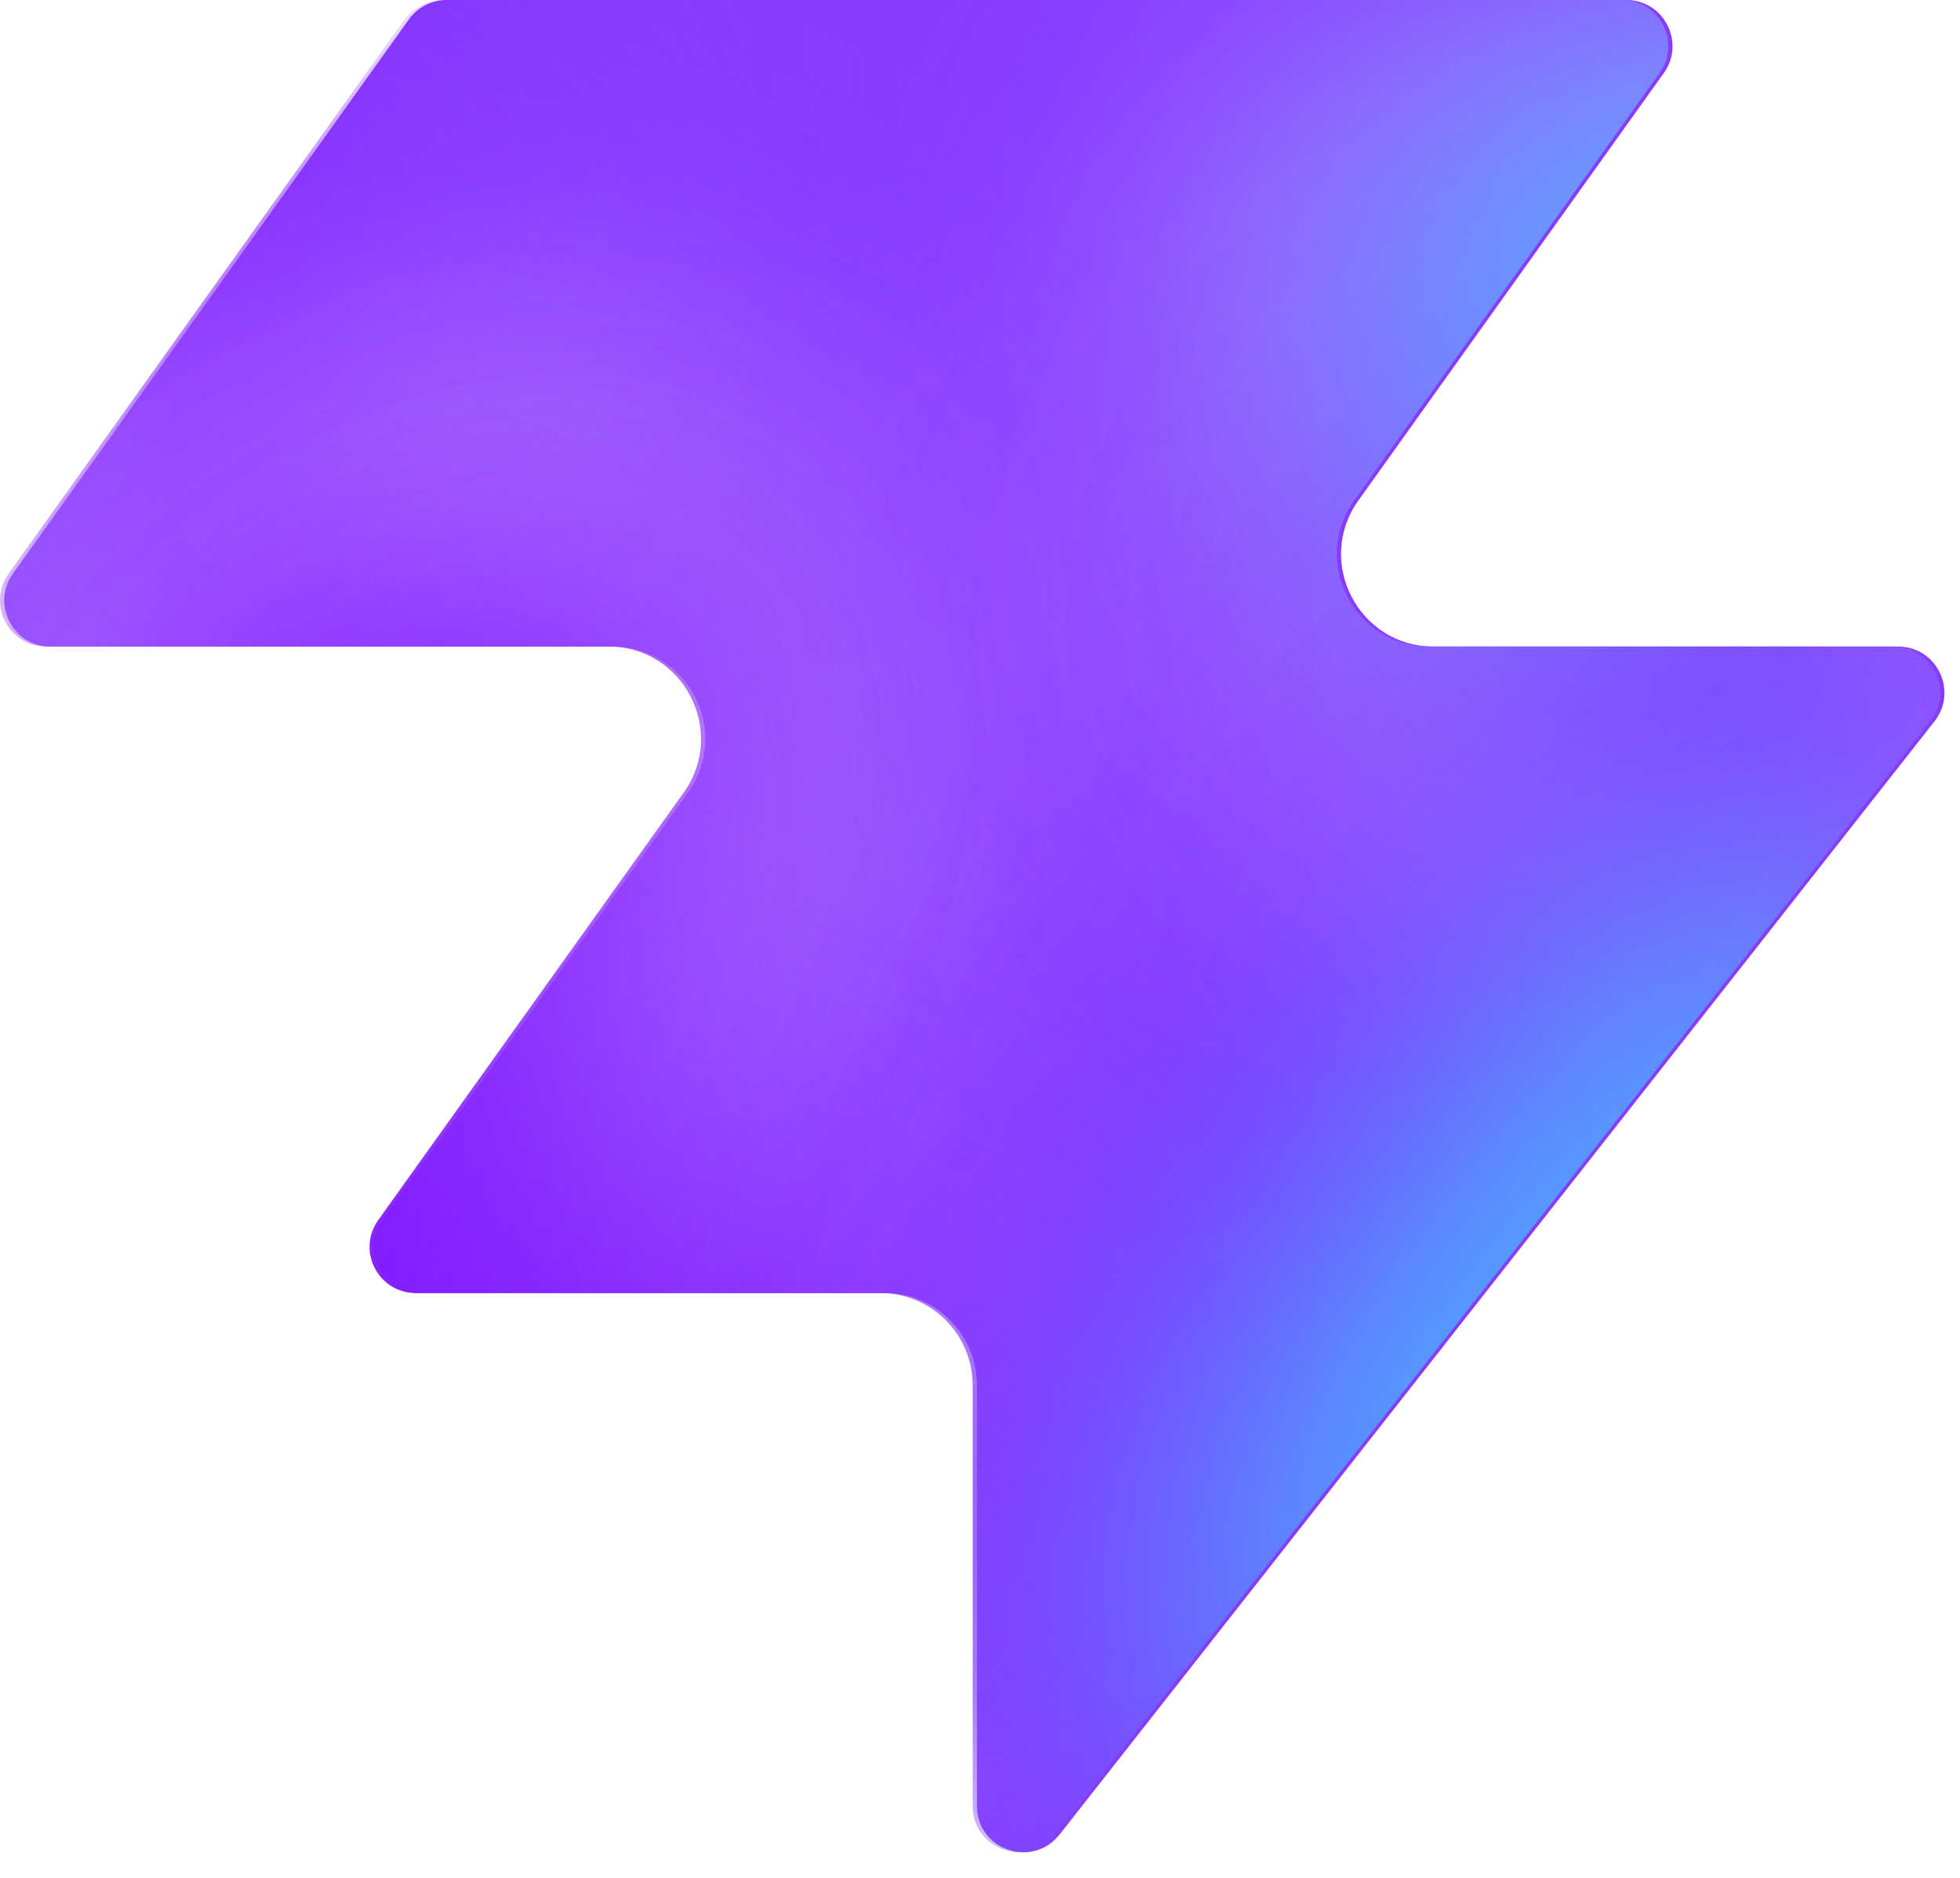
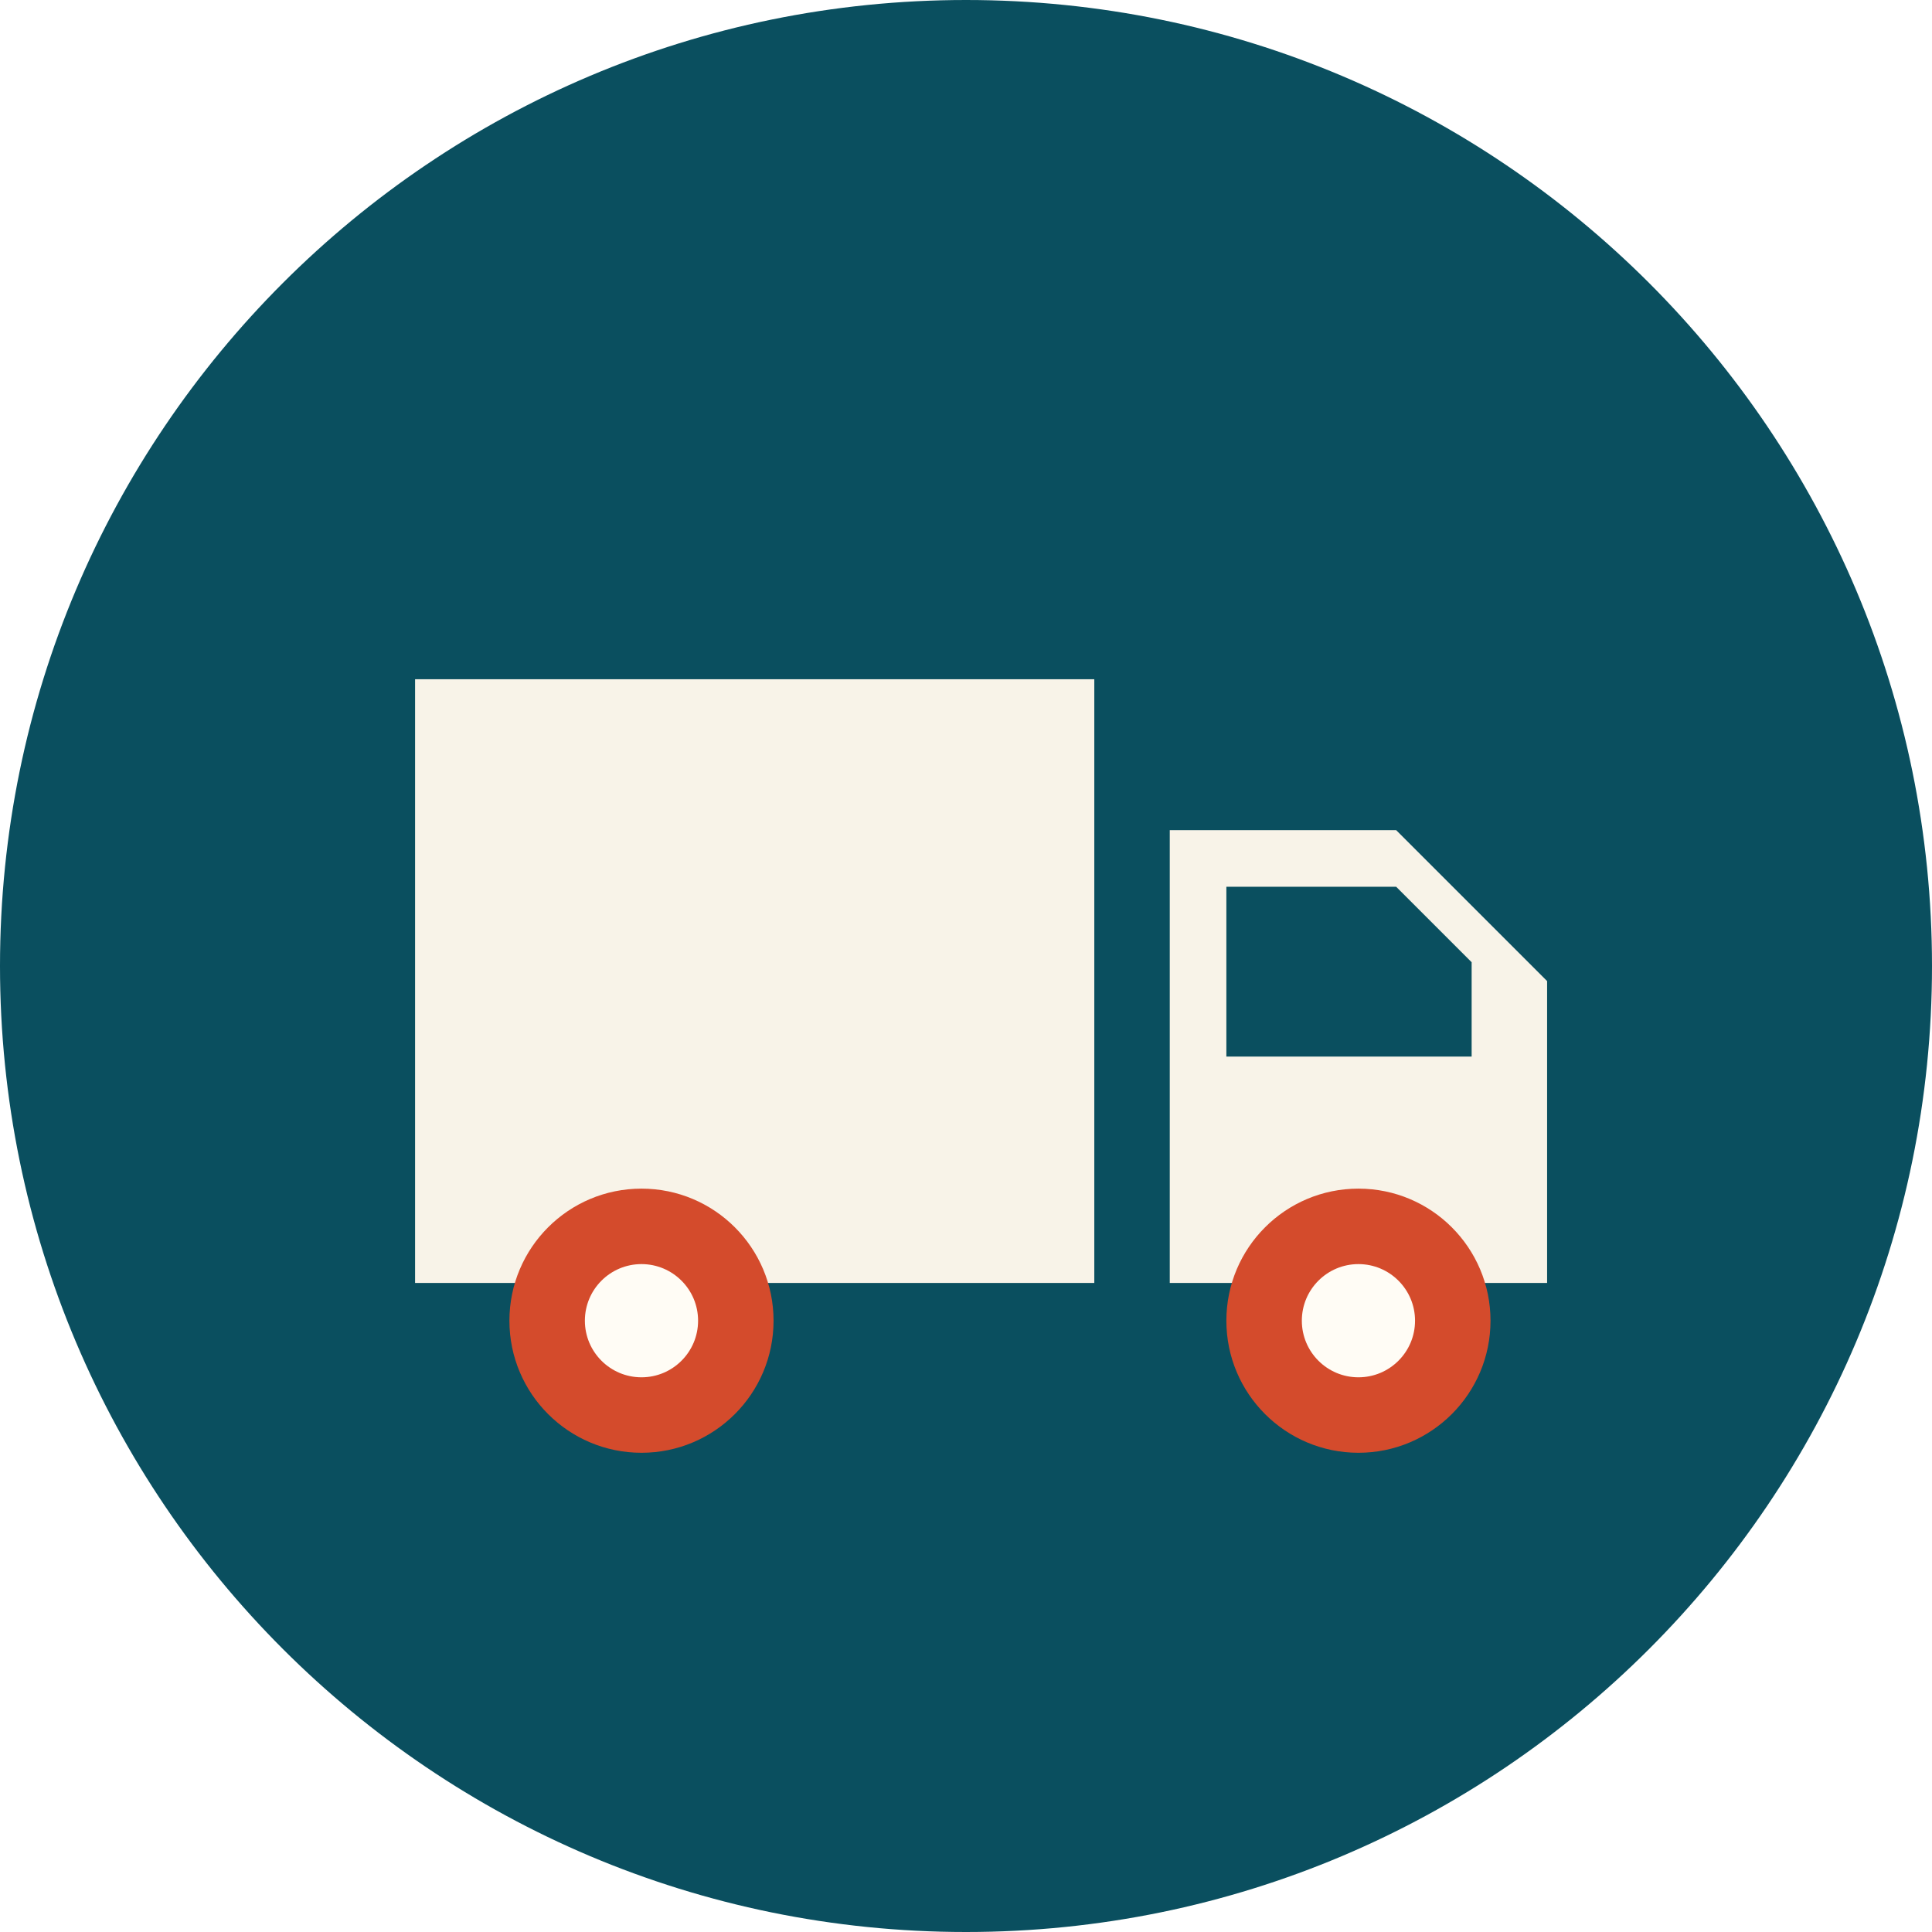
- <svg xmlns="http://www.w3.org/2000/svg" width="48" height="46" fill="none" viewBox="0 0 48 46">
-   <path fill="#863bff" d="M25.946 44.938c-.664.845-2.021.375-2.021-.698V33.937a2.26 2.26 0 0 0-2.262-2.262H10.287c-.92 0-1.456-1.04-.92-1.788l7.48-10.471c1.07-1.497 0-3.578-1.842-3.578H1.237c-.92 0-1.456-1.04-.92-1.788L10.013.474c.214-.297.556-.474.92-.474h28.894c.92 0 1.456 1.04.92 1.788l-7.48 10.471c-1.07 1.498 0 3.579 1.842 3.579h11.377c.943 0 1.473 1.088.89 1.83L25.947 44.94z" style="fill:#863bff;fill:color(display-p3 .525 .23 1);fill-opacity:1" />
-   <mask id="a" width="48" height="46" x="0" y="0" maskUnits="userSpaceOnUse" style="mask-type:alpha">
-     <path fill="#000" d="M25.842 44.938c-.664.844-2.021.375-2.021-.698V33.937a2.26 2.26 0 0 0-2.262-2.262H10.183c-.92 0-1.456-1.04-.92-1.788l7.48-10.471c1.07-1.498 0-3.579-1.842-3.579H1.133c-.92 0-1.456-1.04-.92-1.787L9.91.473c.214-.297.556-.474.92-.474h28.894c.92 0 1.456 1.04.92 1.788l-7.48 10.471c-1.07 1.498 0 3.578 1.842 3.578h11.377c.943 0 1.473 1.088.89 1.832L25.843 44.94z" style="fill:#000;fill-opacity:1" />
-   </mask>
-   <g mask="url(#a)">
-     <g filter="url(#b)">
-       <ellipse cx="5.508" cy="14.704" fill="#ede6ff" rx="5.508" ry="14.704" style="fill:#ede6ff;fill:color(display-p3 .927 .903 1);fill-opacity:1" transform="matrix(.00324 1 1 -.00324 -4.47 31.516)" />
-     </g>
-     <g filter="url(#c)">
-       <ellipse cx="10.399" cy="29.851" fill="#ede6ff" rx="10.399" ry="29.851" style="fill:#ede6ff;fill:color(display-p3 .927 .903 1);fill-opacity:1" transform="matrix(.00324 1 1 -.00324 -39.328 7.883)" />
-     </g>
-     <g filter="url(#d)">
-       <ellipse cx="5.508" cy="30.487" fill="#7e14ff" rx="5.508" ry="30.487" style="fill:#7e14ff;fill:color(display-p3 .492 .077 1);fill-opacity:1" transform="rotate(89.814 -25.913 -14.639)scale(1 -1)" />
-     </g>
-     <g filter="url(#e)">
-       <ellipse cx="5.508" cy="30.599" fill="#7e14ff" rx="5.508" ry="30.599" style="fill:#7e14ff;fill:color(display-p3 .492 .077 1);fill-opacity:1" transform="rotate(89.814 -32.644 -3.334)scale(1 -1)" />
-     </g>
-     <g filter="url(#f)">
-       <ellipse cx="5.508" cy="30.599" fill="#7e14ff" rx="5.508" ry="30.599" style="fill:#7e14ff;fill:color(display-p3 .492 .077 1);fill-opacity:1" transform="matrix(.00324 1 1 -.00324 -34.34 30.47)" />
-     </g>
-     <g filter="url(#g)">
-       <ellipse cx="14.072" cy="22.078" fill="#ede6ff" rx="14.072" ry="22.078" style="fill:#ede6ff;fill:color(display-p3 .927 .903 1);fill-opacity:1" transform="rotate(93.35 24.506 48.493)scale(-1 1)" />
-     </g>
-     <g filter="url(#h)">
-       <ellipse cx="3.47" cy="21.501" fill="#7e14ff" rx="3.47" ry="21.501" style="fill:#7e14ff;fill:color(display-p3 .492 .077 1);fill-opacity:1" transform="rotate(89.009 28.708 47.59)scale(-1 1)" />
-     </g>
-     <g filter="url(#i)">
-       <ellipse cx="3.47" cy="21.501" fill="#7e14ff" rx="3.47" ry="21.501" style="fill:#7e14ff;fill:color(display-p3 .492 .077 1);fill-opacity:1" transform="rotate(89.009 28.708 47.59)scale(-1 1)" />
-     </g>
-     <g filter="url(#j)">
-       <ellipse cx=".387" cy="8.972" fill="#7e14ff" rx="4.407" ry="29.108" style="fill:#7e14ff;fill:color(display-p3 .492 .077 1);fill-opacity:1" transform="rotate(39.51 .387 8.972)" />
-     </g>
-     <g filter="url(#k)">
-       <ellipse cx="47.523" cy="-6.092" fill="#7e14ff" rx="4.407" ry="29.108" style="fill:#7e14ff;fill:color(display-p3 .492 .077 1);fill-opacity:1" transform="rotate(37.892 47.523 -6.092)" />
-     </g>
-     <g filter="url(#l)">
-       <ellipse cx="41.412" cy="6.333" fill="#47bfff" rx="5.971" ry="9.665" style="fill:#47bfff;fill:color(display-p3 .28 .748 1);fill-opacity:1" transform="rotate(37.892 41.412 6.333)" />
-     </g>
-     <g filter="url(#m)">
-       <ellipse cx="-1.879" cy="38.332" fill="#7e14ff" rx="4.407" ry="29.108" style="fill:#7e14ff;fill:color(display-p3 .492 .077 1);fill-opacity:1" transform="rotate(37.892 -1.88 38.332)" />
-     </g>
-     <g filter="url(#n)">
-       <ellipse cx="-1.879" cy="38.332" fill="#7e14ff" rx="4.407" ry="29.108" style="fill:#7e14ff;fill:color(display-p3 .492 .077 1);fill-opacity:1" transform="rotate(37.892 -1.88 38.332)" />
-     </g>
-     <g filter="url(#o)">
-       <ellipse cx="35.651" cy="29.907" fill="#7e14ff" rx="4.407" ry="29.108" style="fill:#7e14ff;fill:color(display-p3 .492 .077 1);fill-opacity:1" transform="rotate(37.892 35.651 29.907)" />
-     </g>
-     <g filter="url(#p)">
-       <ellipse cx="38.418" cy="32.4" fill="#47bfff" rx="5.971" ry="15.297" style="fill:#47bfff;fill:color(display-p3 .28 .748 1);fill-opacity:1" transform="rotate(37.892 38.418 32.4)" />
-     </g>
-   </g>
-   <defs>
-     <filter id="b" width="60.045" height="41.654" x="-19.77" y="16.149" color-interpolation-filters="sRGB" filterUnits="userSpaceOnUse">
-       <feFlood flood-opacity="0" result="BackgroundImageFix" />
-       <feBlend in="SourceGraphic" in2="BackgroundImageFix" result="shape" />
-       <feGaussianBlur result="effect1_foregroundBlur_2002_17158" stdDeviation="7.659" />
-     </filter>
-     <filter id="c" width="90.34" height="51.437" x="-54.613" y="-7.533" color-interpolation-filters="sRGB" filterUnits="userSpaceOnUse">
-       <feFlood flood-opacity="0" result="BackgroundImageFix" />
-       <feBlend in="SourceGraphic" in2="BackgroundImageFix" result="shape" />
-       <feGaussianBlur result="effect1_foregroundBlur_2002_17158" stdDeviation="7.659" />
-     </filter>
-     <filter id="d" width="79.355" height="29.4" x="-49.64" y="2.03" color-interpolation-filters="sRGB" filterUnits="userSpaceOnUse">
-       <feFlood flood-opacity="0" result="BackgroundImageFix" />
-       <feBlend in="SourceGraphic" in2="BackgroundImageFix" result="shape" />
-       <feGaussianBlur result="effect1_foregroundBlur_2002_17158" stdDeviation="4.596" />
-     </filter>
-     <filter id="e" width="79.579" height="29.4" x="-45.045" y="20.029" color-interpolation-filters="sRGB" filterUnits="userSpaceOnUse">
-       <feFlood flood-opacity="0" result="BackgroundImageFix" />
-       <feBlend in="SourceGraphic" in2="BackgroundImageFix" result="shape" />
-       <feGaussianBlur result="effect1_foregroundBlur_2002_17158" stdDeviation="4.596" />
-     </filter>
-     <filter id="f" width="79.579" height="29.4" x="-43.513" y="21.178" color-interpolation-filters="sRGB" filterUnits="userSpaceOnUse">
-       <feFlood flood-opacity="0" result="BackgroundImageFix" />
-       <feBlend in="SourceGraphic" in2="BackgroundImageFix" result="shape" />
-       <feGaussianBlur result="effect1_foregroundBlur_2002_17158" stdDeviation="4.596" />
-     </filter>
-     <filter id="g" width="74.749" height="58.852" x="15.756" y="-17.901" color-interpolation-filters="sRGB" filterUnits="userSpaceOnUse">
-       <feFlood flood-opacity="0" result="BackgroundImageFix" />
-       <feBlend in="SourceGraphic" in2="BackgroundImageFix" result="shape" />
-       <feGaussianBlur result="effect1_foregroundBlur_2002_17158" stdDeviation="7.659" />
-     </filter>
-     <filter id="h" width="61.377" height="25.362" x="23.548" y="2.284" color-interpolation-filters="sRGB" filterUnits="userSpaceOnUse">
-       <feFlood flood-opacity="0" result="BackgroundImageFix" />
-       <feBlend in="SourceGraphic" in2="BackgroundImageFix" result="shape" />
-       <feGaussianBlur result="effect1_foregroundBlur_2002_17158" stdDeviation="4.596" />
-     </filter>
-     <filter id="i" width="61.377" height="25.362" x="23.548" y="2.284" color-interpolation-filters="sRGB" filterUnits="userSpaceOnUse">
-       <feFlood flood-opacity="0" result="BackgroundImageFix" />
-       <feBlend in="SourceGraphic" in2="BackgroundImageFix" result="shape" />
-       <feGaussianBlur result="effect1_foregroundBlur_2002_17158" stdDeviation="4.596" />
-     </filter>
-     <filter id="j" width="56.045" height="63.649" x="-27.636" y="-22.853" color-interpolation-filters="sRGB" filterUnits="userSpaceOnUse">
-       <feFlood flood-opacity="0" result="BackgroundImageFix" />
-       <feBlend in="SourceGraphic" in2="BackgroundImageFix" result="shape" />
-       <feGaussianBlur result="effect1_foregroundBlur_2002_17158" stdDeviation="4.596" />
-     </filter>
-     <filter id="k" width="54.814" height="64.646" x="20.116" y="-38.415" color-interpolation-filters="sRGB" filterUnits="userSpaceOnUse">
-       <feFlood flood-opacity="0" result="BackgroundImageFix" />
-       <feBlend in="SourceGraphic" in2="BackgroundImageFix" result="shape" />
-       <feGaussianBlur result="effect1_foregroundBlur_2002_17158" stdDeviation="4.596" />
-     </filter>
-     <filter id="l" width="33.541" height="35.313" x="24.641" y="-11.323" color-interpolation-filters="sRGB" filterUnits="userSpaceOnUse">
-       <feFlood flood-opacity="0" result="BackgroundImageFix" />
-       <feBlend in="SourceGraphic" in2="BackgroundImageFix" result="shape" />
-       <feGaussianBlur result="effect1_foregroundBlur_2002_17158" stdDeviation="4.596" />
-     </filter>
-     <filter id="m" width="54.814" height="64.646" x="-29.286" y="6.009" color-interpolation-filters="sRGB" filterUnits="userSpaceOnUse">
-       <feFlood flood-opacity="0" result="BackgroundImageFix" />
-       <feBlend in="SourceGraphic" in2="BackgroundImageFix" result="shape" />
-       <feGaussianBlur result="effect1_foregroundBlur_2002_17158" stdDeviation="4.596" />
-     </filter>
-     <filter id="n" width="54.814" height="64.646" x="-29.286" y="6.009" color-interpolation-filters="sRGB" filterUnits="userSpaceOnUse">
-       <feFlood flood-opacity="0" result="BackgroundImageFix" />
-       <feBlend in="SourceGraphic" in2="BackgroundImageFix" result="shape" />
-       <feGaussianBlur result="effect1_foregroundBlur_2002_17158" stdDeviation="4.596" />
-     </filter>
-     <filter id="o" width="54.814" height="64.646" x="8.244" y="-2.416" color-interpolation-filters="sRGB" filterUnits="userSpaceOnUse">
-       <feFlood flood-opacity="0" result="BackgroundImageFix" />
-       <feBlend in="SourceGraphic" in2="BackgroundImageFix" result="shape" />
-       <feGaussianBlur result="effect1_foregroundBlur_2002_17158" stdDeviation="4.596" />
-     </filter>
-     <filter id="p" width="39.409" height="43.623" x="18.713" y="10.588" color-interpolation-filters="sRGB" filterUnits="userSpaceOnUse">
-       <feFlood flood-opacity="0" result="BackgroundImageFix" />
-       <feBlend in="SourceGraphic" in2="BackgroundImageFix" result="shape" />
-       <feGaussianBlur result="effect1_foregroundBlur_2002_17158" stdDeviation="4.596" />
-     </filter>
-   </defs>
+ <svg xmlns="http://www.w3.org/2000/svg" viewBox="0 0 512 512">
+   <circle cx="256" cy="256" r="256" fill="#0a4f5f" />
+   <path d="M110 180h180v160H110zm200 40h60l40 40v80H310z" fill="#f8f3e8" />
+   <path d="M325 235h45l20 20v25h-65v-45z" fill="#0a4f5f" />
+   <circle cx="170" cy="350" r="35" fill="#d44b2c" />
+   <circle cx="170" cy="350" r="15" fill="#fffcf5" />
+   <circle cx="360" cy="350" r="35" fill="#d44b2c" />
+   <circle cx="360" cy="350" r="15" fill="#fffcf5" />
</svg>
